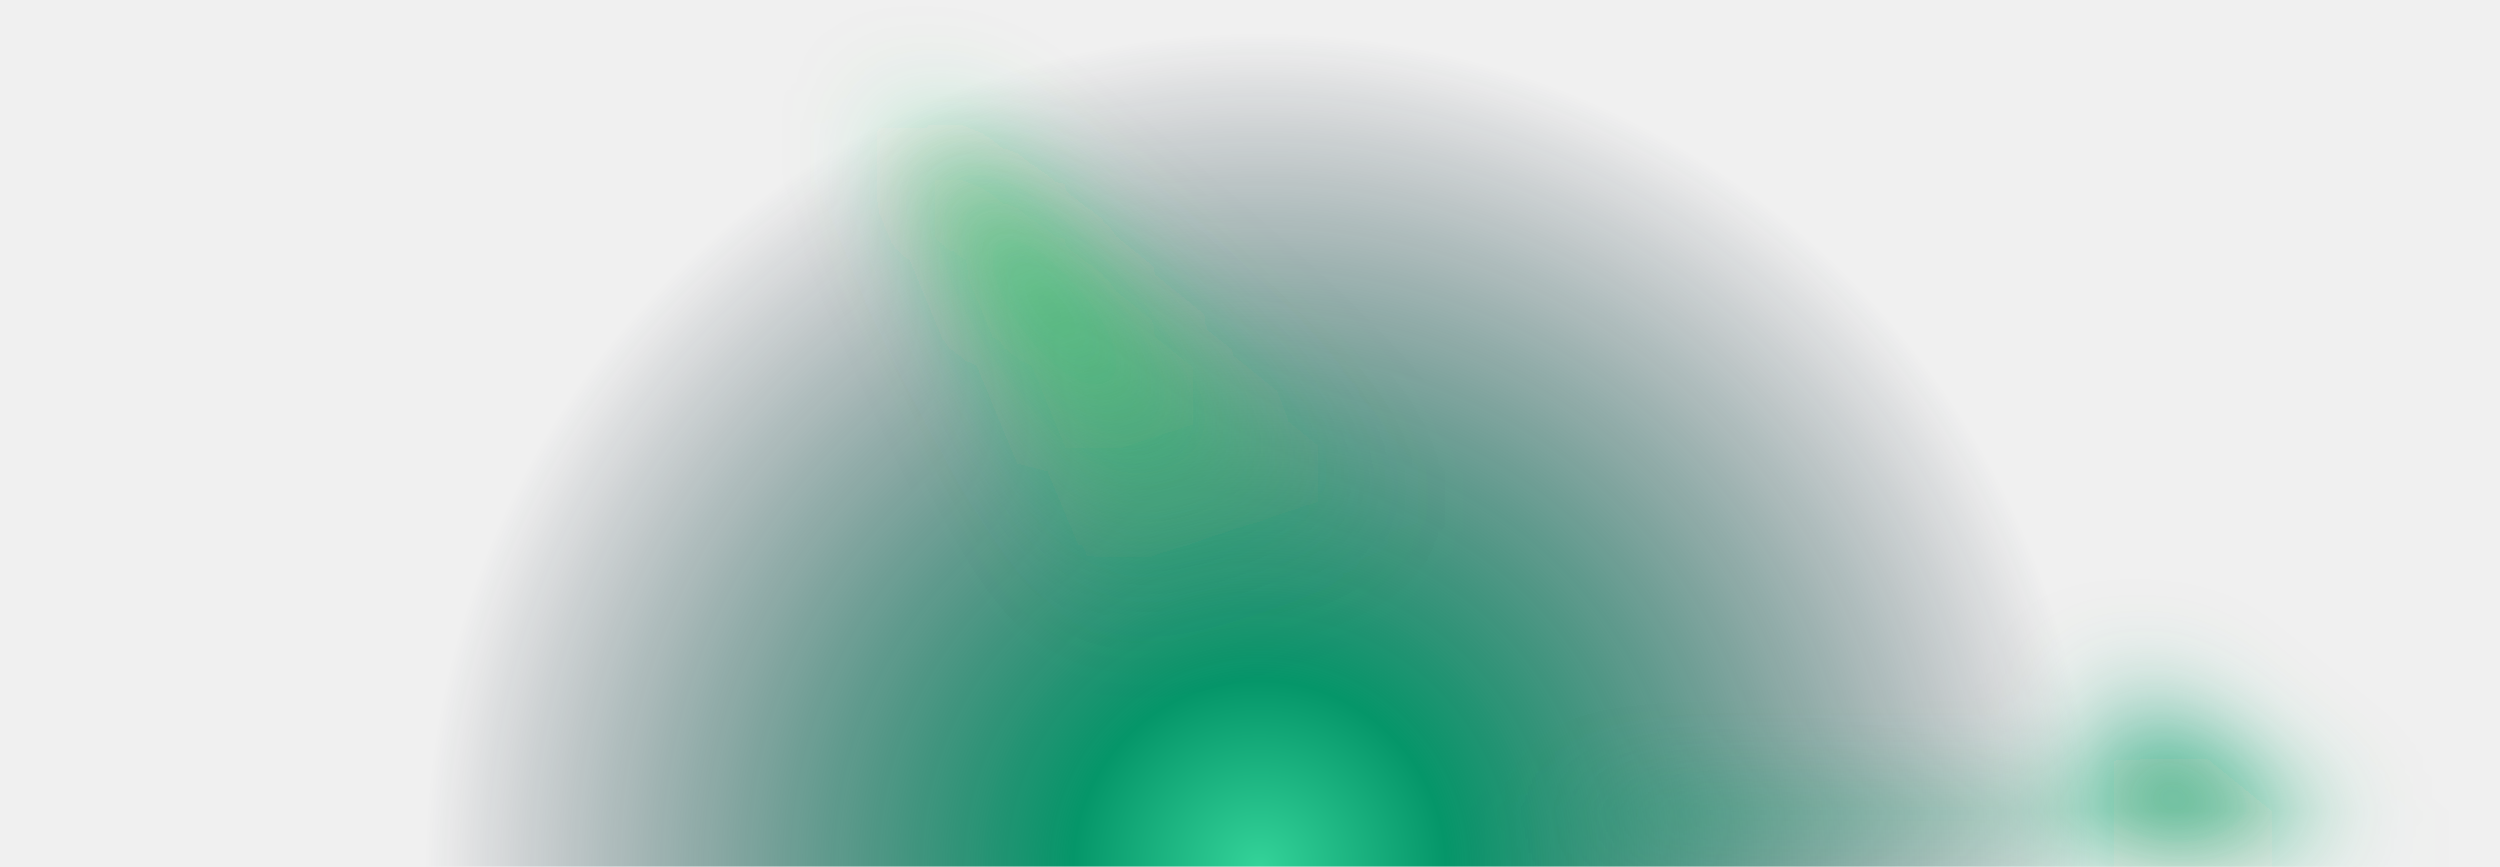
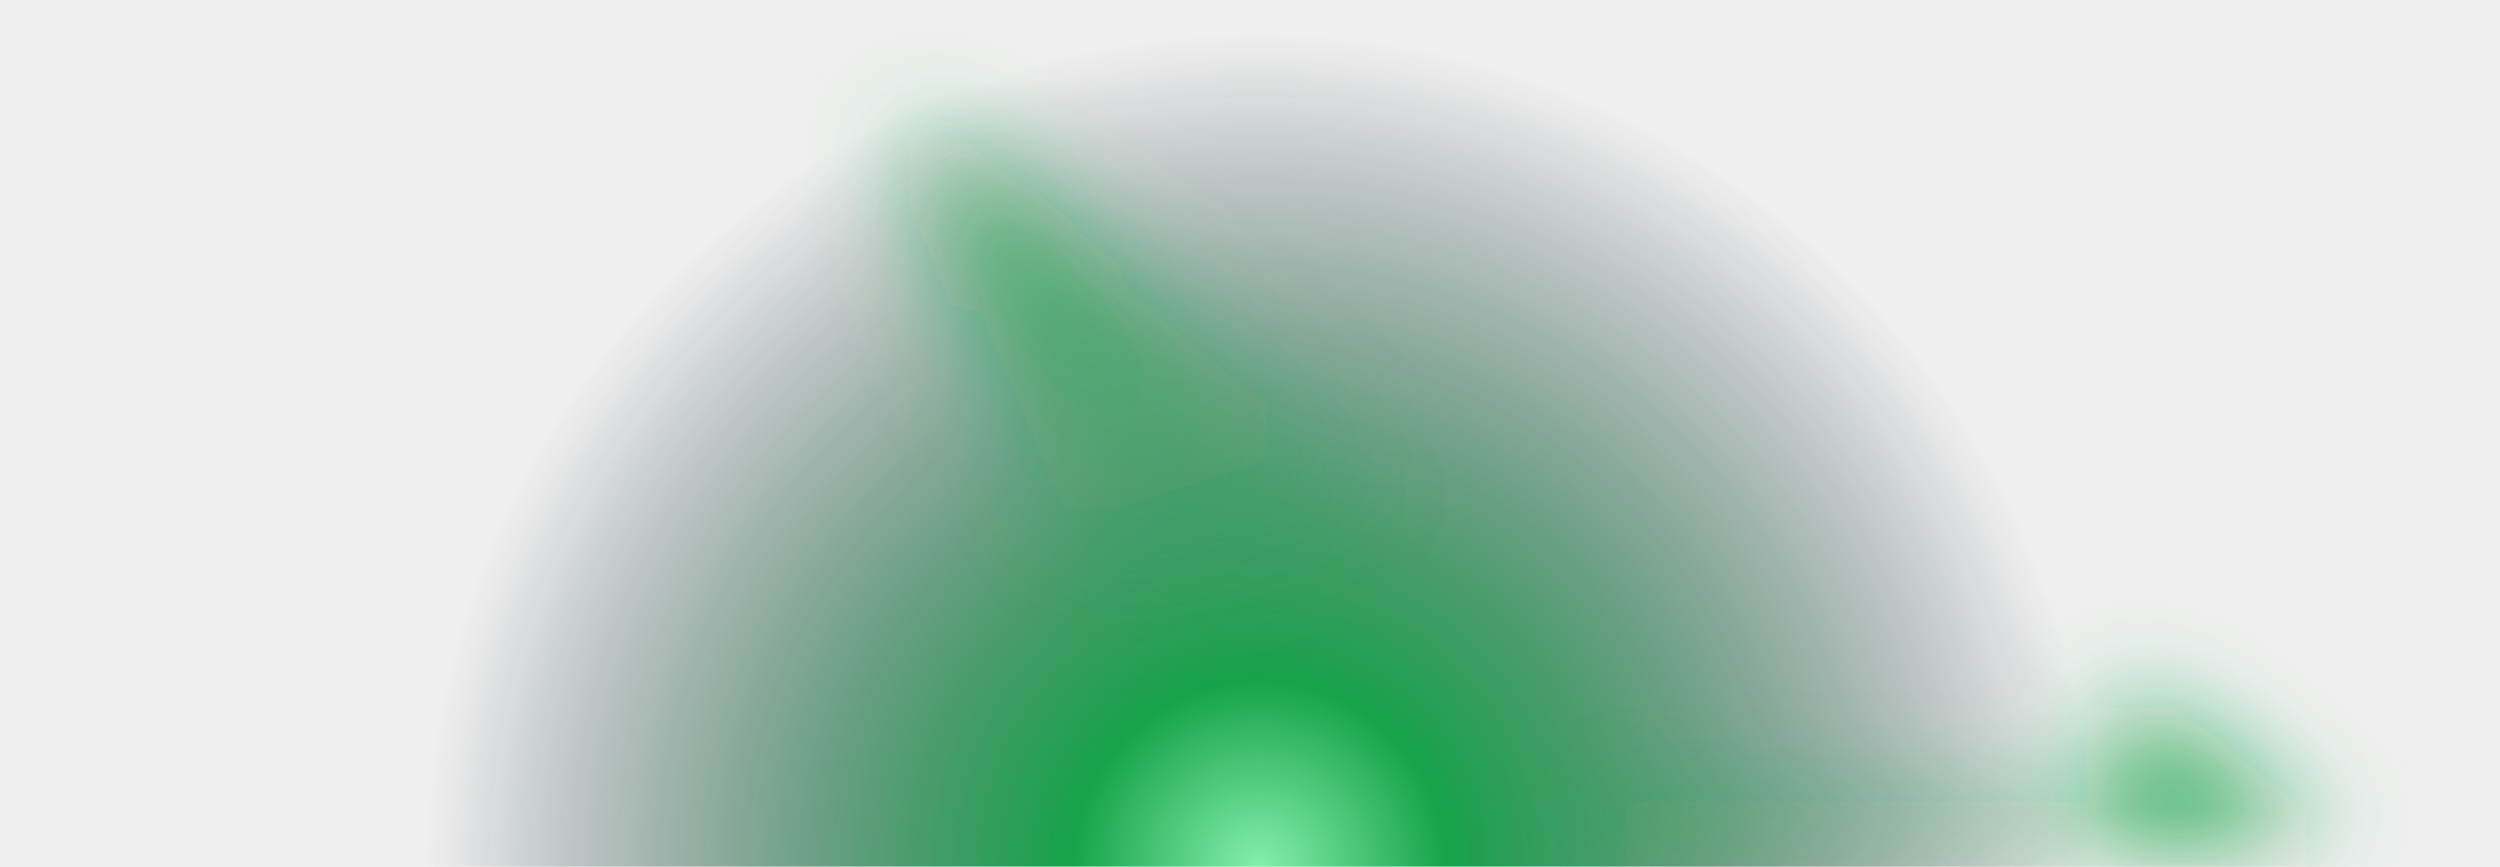
<svg xmlns="http://www.w3.org/2000/svg" xmlns:xlink="http://www.w3.org/1999/xlink" width="2146" height="744">
  <defs>
    <linearGradient id="d" x1="43.176%" x2="50%" y1="12.436%" y2="97.744%">
-       <stop offset="0%" stop-color="#059669" />
-       <stop offset="100%" stop-color="#22c55e" />
+       <stop offset="0%" stop-color="#16a34a" />
+       <stop offset="100%" stop-color="#16a34a" />
    </linearGradient>
    <linearGradient id="f" x1="19.609%" x2="50%" y1="14.544%" y2="100%">
-       <stop offset="0%" stop-color="#22c55e" />
-       <stop offset="100%" stop-color="#22c55e" stop-opacity="0" />
+       <stop offset="0%" stop-color="#16a34a" />
+       <stop offset="100%" stop-color="#16a34a" stop-opacity="0" />
    </linearGradient>
    <filter id="e" width="145.2%" height="187%" x="-22.6%" y="-43.5%" filterUnits="objectBoundingBox">
      <feGaussianBlur in="SourceGraphic" stdDeviation="50" />
    </filter>
    <filter id="g" width="165.1%" height="170.3%" x="-32.5%" y="-35.1%" filterUnits="objectBoundingBox">
      <feGaussianBlur in="SourceGraphic" stdDeviation="50" />
    </filter>
    <radialGradient id="c" cx="50%" cy="100%" r="77.678%" fx="50%" fy="100%" gradientTransform="matrix(0 -1 .37746 0 .123 1.5)">
-       <stop offset="0%" stop-color="#34d399" />
-       <stop offset="22.35%" stop-color="#059669" />
+       <stop offset="0%" stop-color="#86efac" />
+       <stop offset="22.35%" stop-color="#16a34a" />
      <stop offset="100%" stop-color="#0F172A" stop-opacity="0" />
    </radialGradient>
    <path id="a" d="M0 0h2440v921H0z" />
  </defs>
  <g fill="none" fill-rule="evenodd" transform="translate(-140 -177)">
    <mask id="b" fill="#fff">
      <use xlink:href="#a" />
    </mask>
    <g mask="url(#b)">
      <path fill="url(#c)" d="M0 0h2440v921H0z" />
      <path fill="url(#d)" fill-rule="nonzero" d="M1975.72 781.763c-3.682-3-8.757-3.61-13.042-1.568a12.323 12.323 0 0 0-7.014 11.129v98.57h-430.368c-6.79 0-12.296 5.516-12.296 12.321v98.57c0 6.805 5.505 12.321 12.296 12.321h430.368v98.57a12.323 12.323 0 0 0 7.014 11.129 12.276 12.276 0 0 0 13.042-1.568l196.74-160.176a12.33 12.33 0 0 0 4.54-9.561 12.33 12.33 0 0 0-4.54-9.561l-196.74-160.176Z" filter="url(#e)" />
      <path fill="url(#f)" d="m913 274 461 369-284 58z" filter="url(#g)" />
    </g>
  </g>
</svg>
